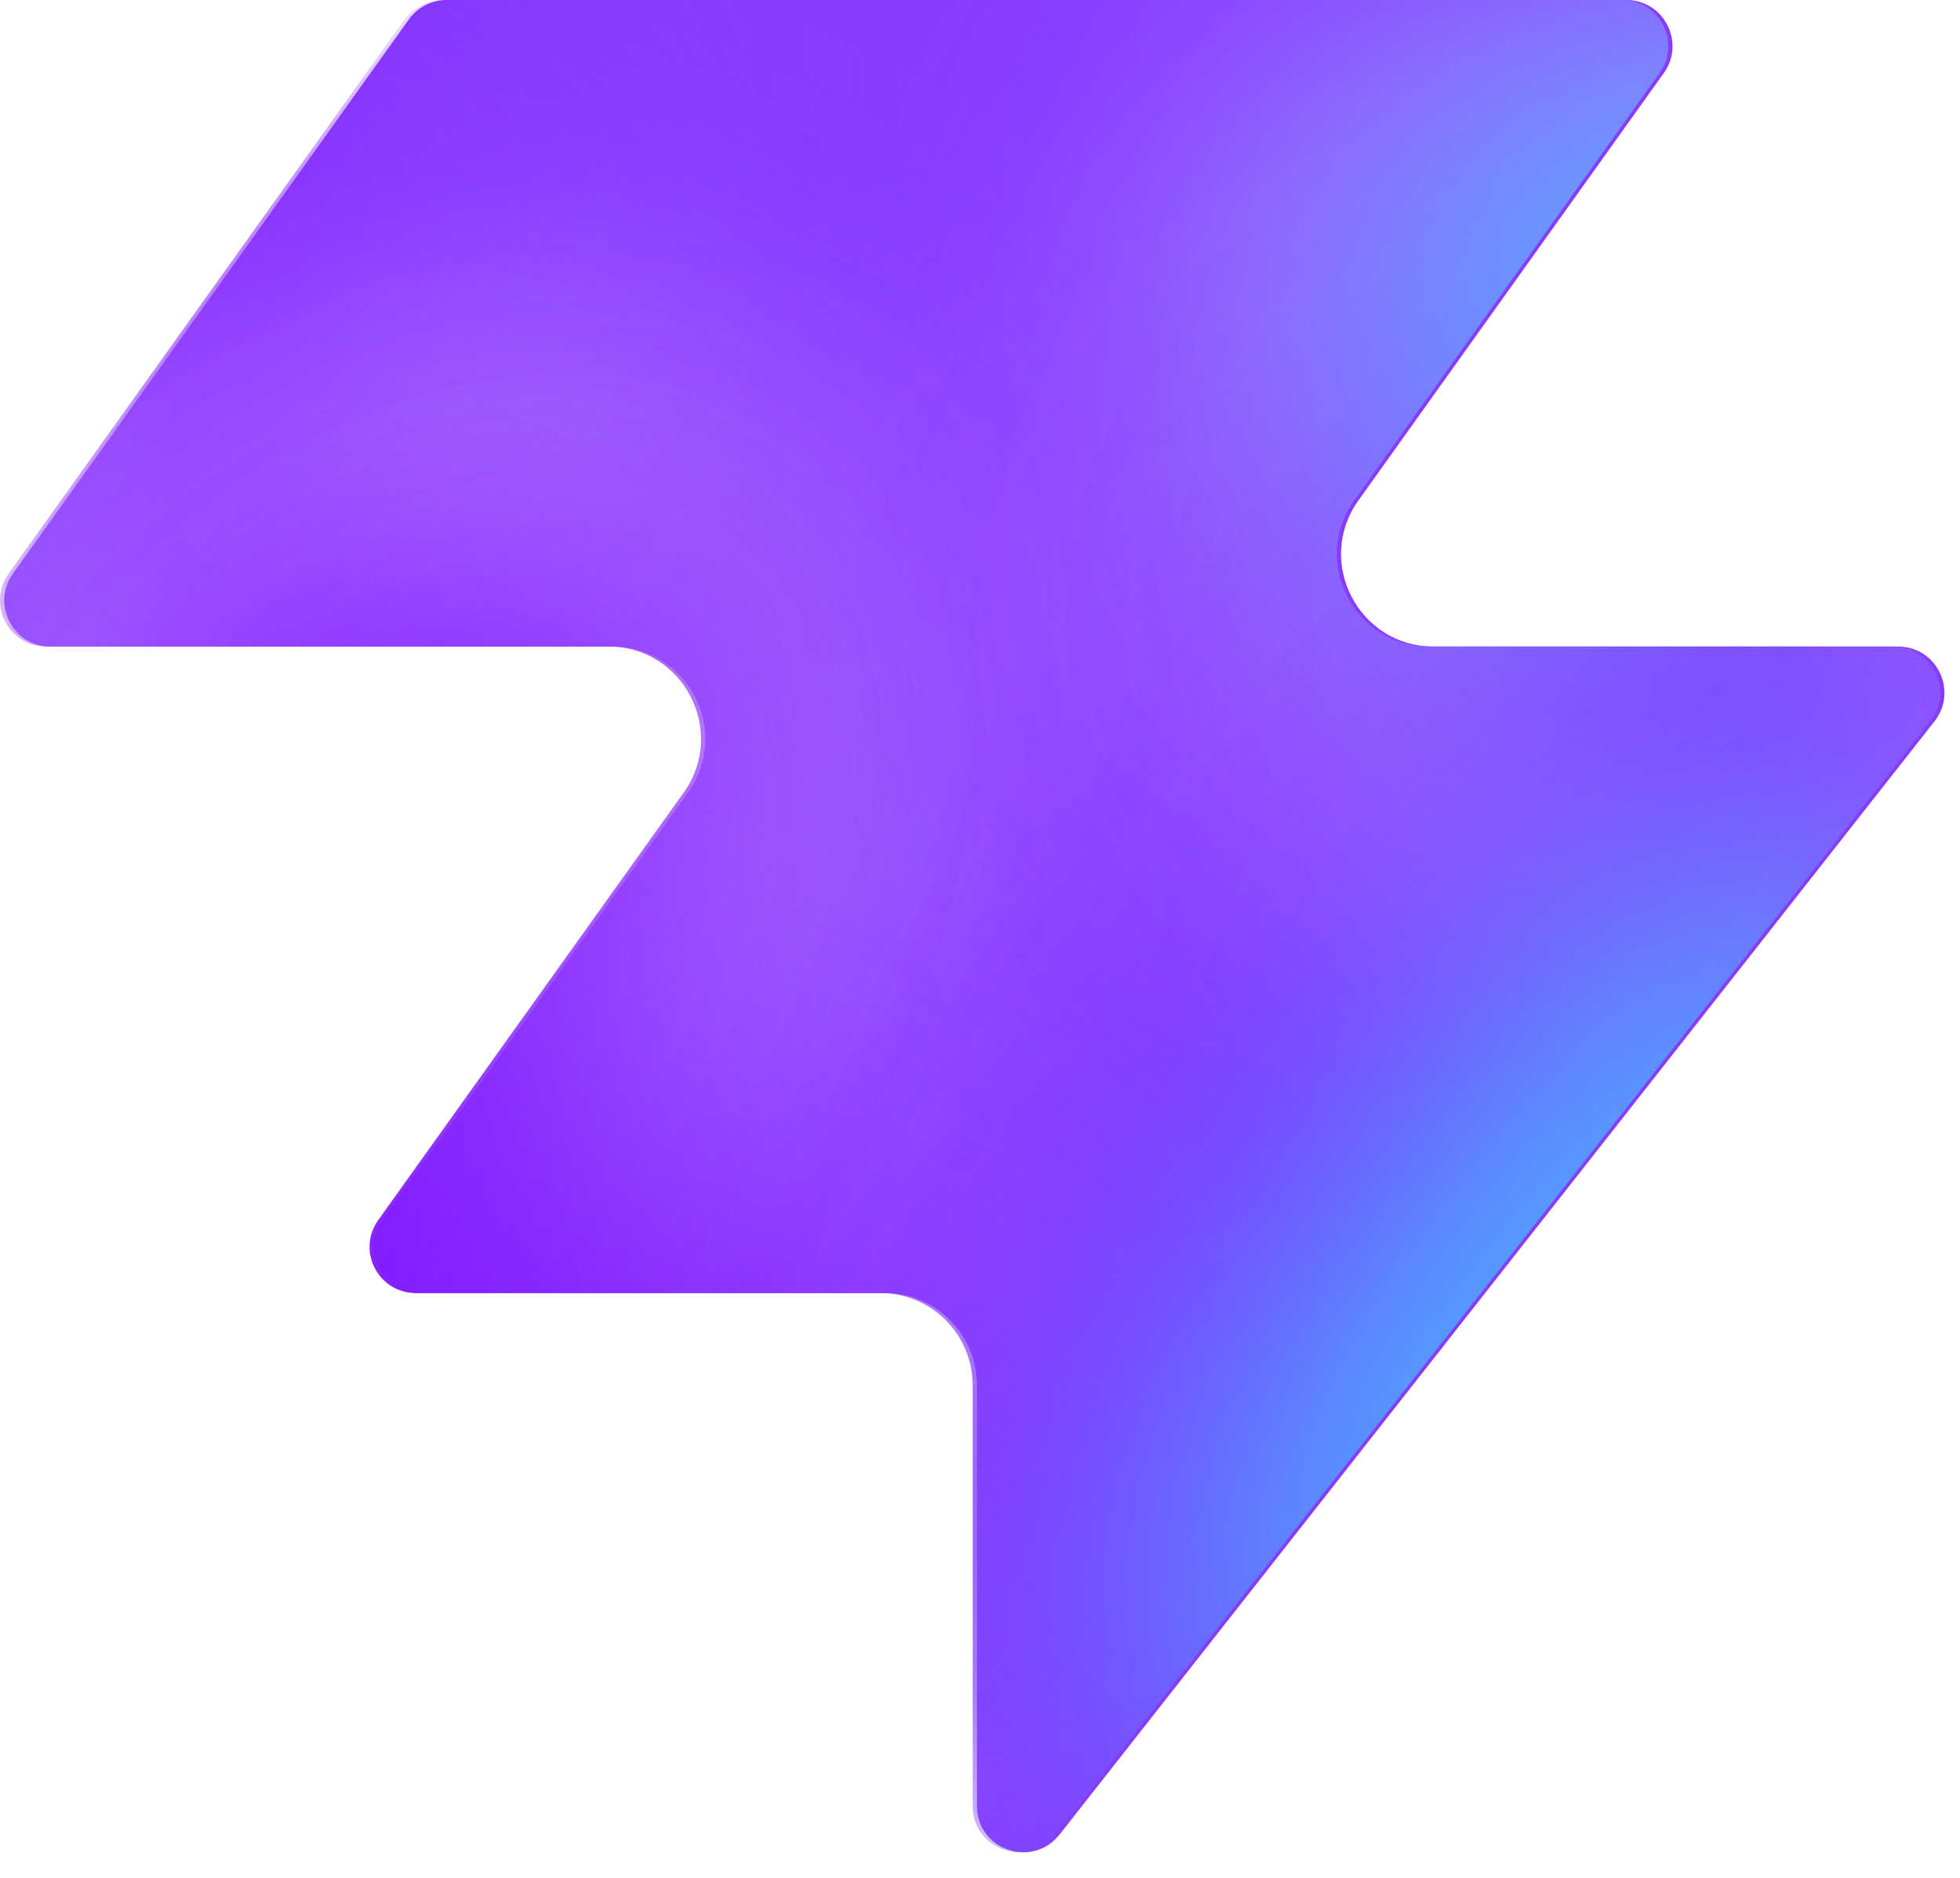
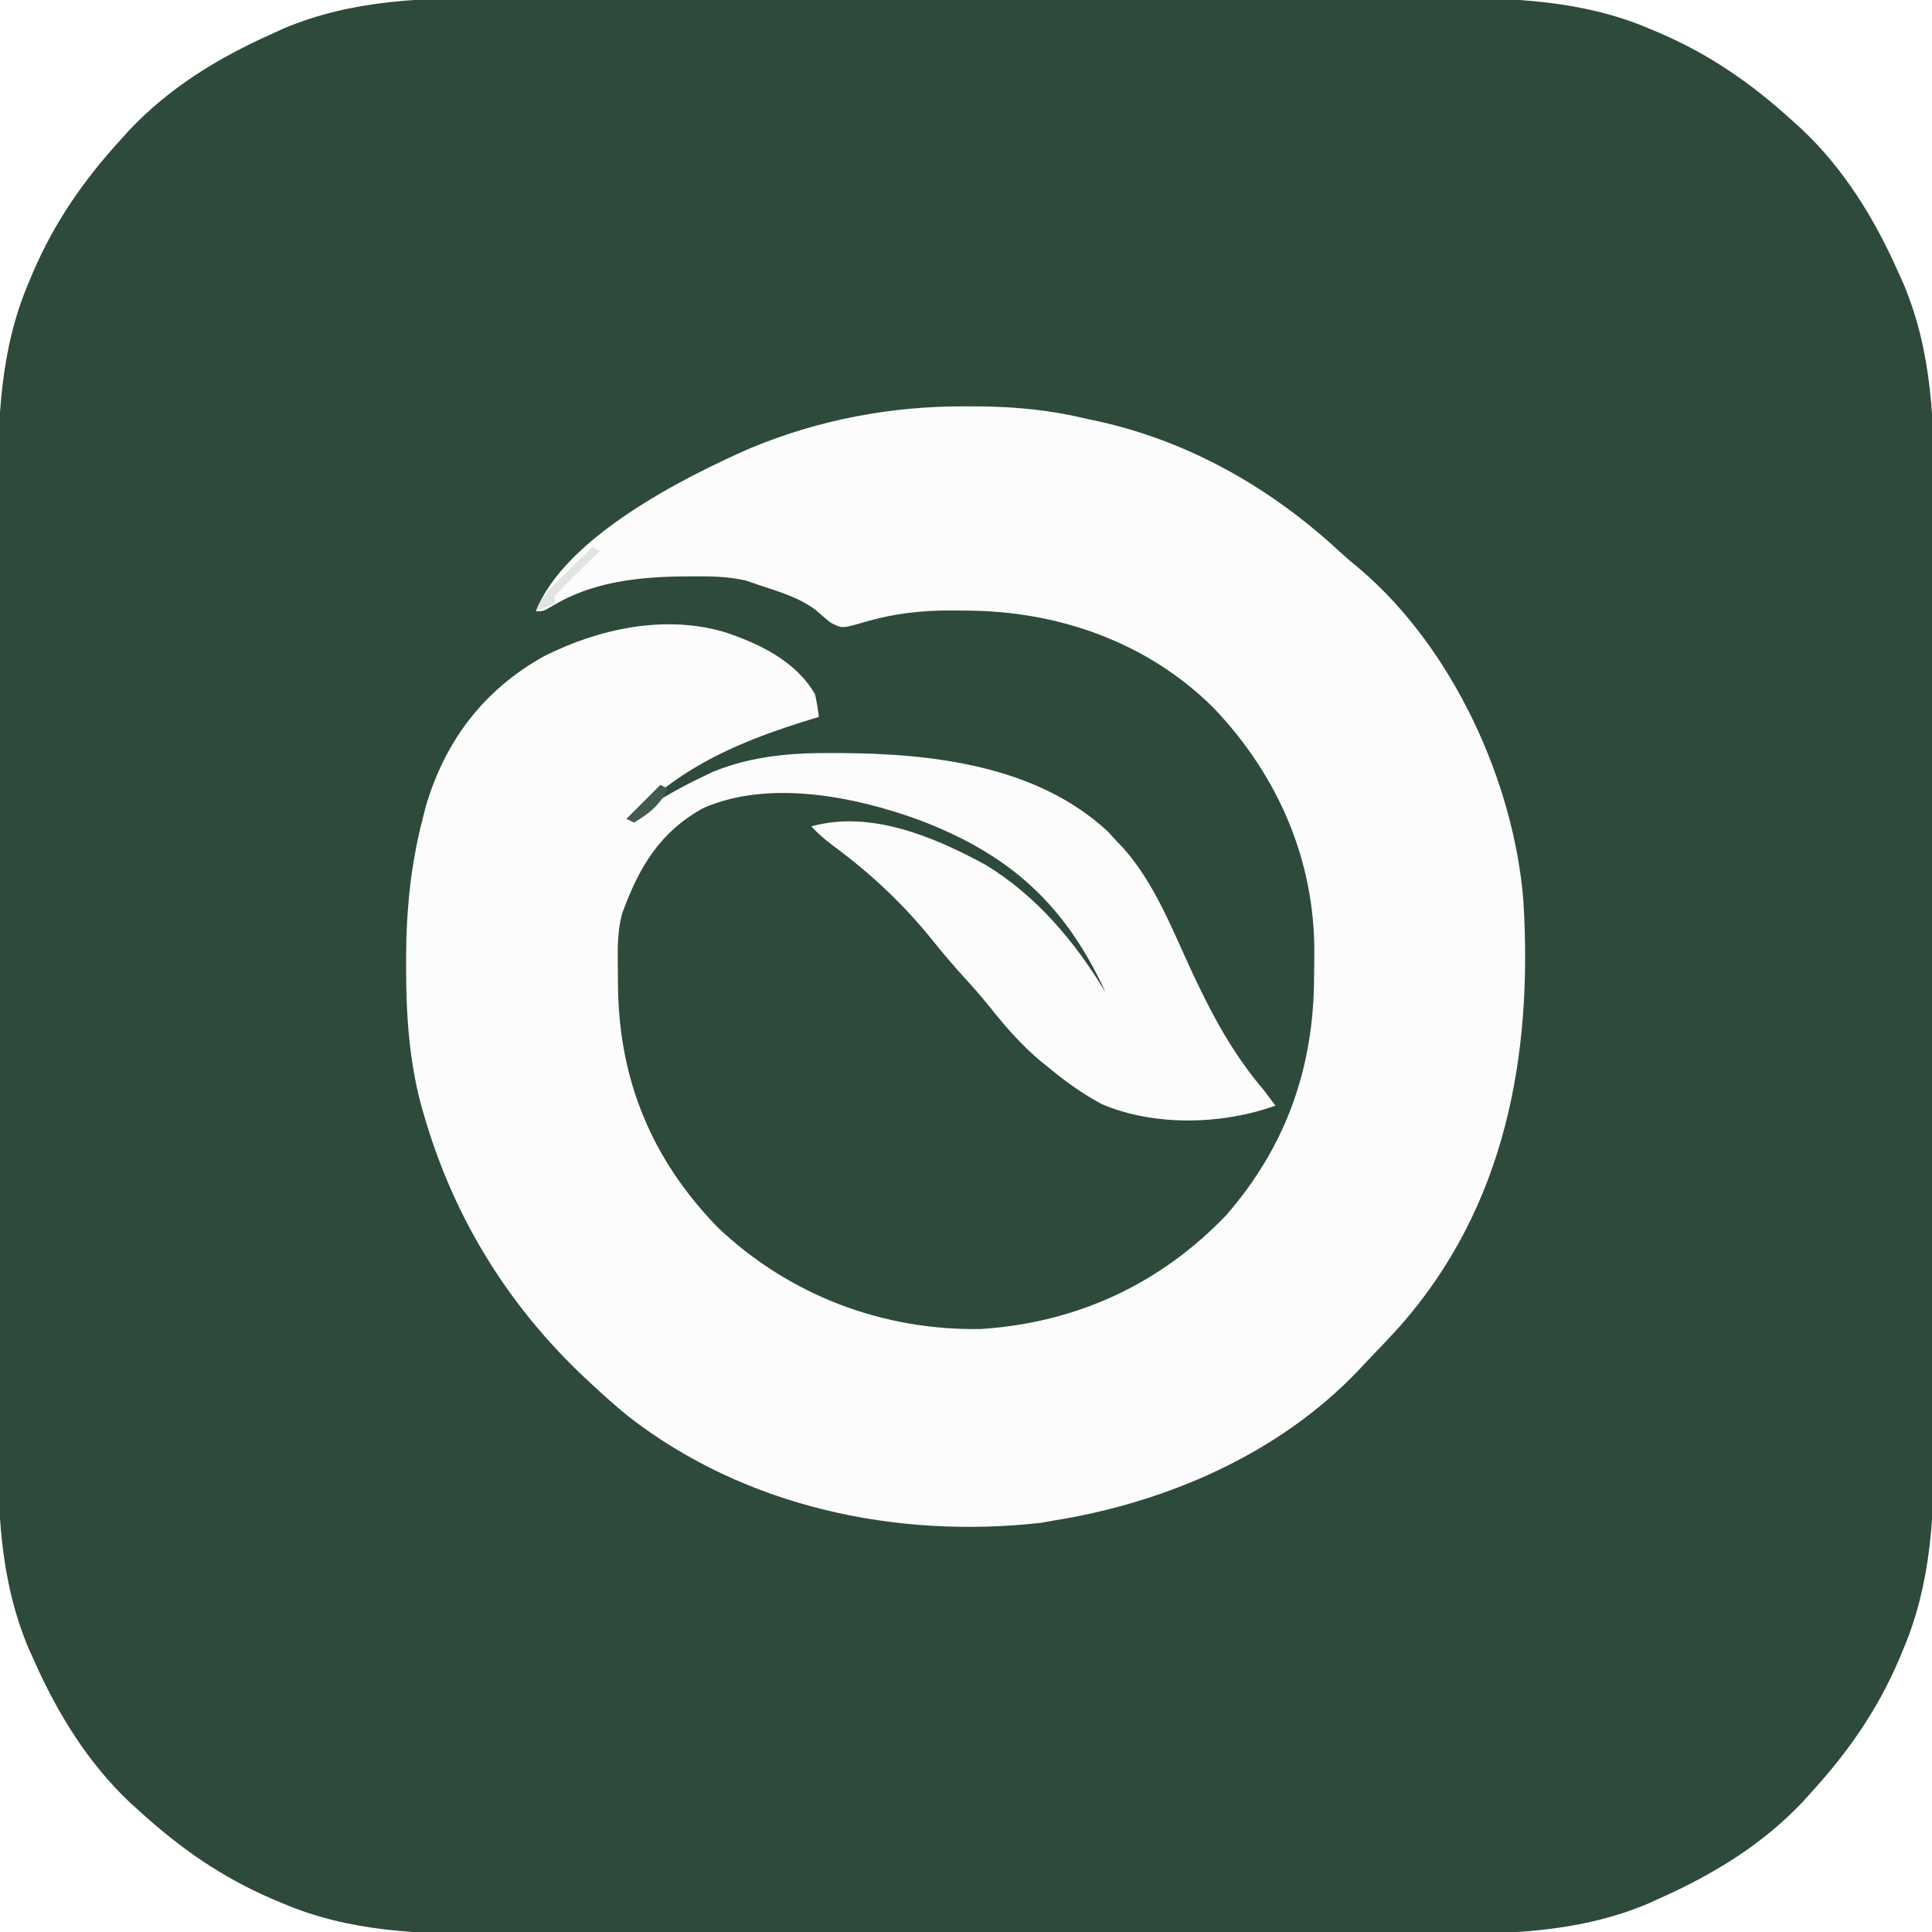
- <svg xmlns="http://www.w3.org/2000/svg" width="48" height="46" fill="none" viewBox="0 0 48 46">
-   <path fill="#863bff" d="M25.946 44.938c-.664.845-2.021.375-2.021-.698V33.937a2.26 2.26 0 0 0-2.262-2.262H10.287c-.92 0-1.456-1.04-.92-1.788l7.48-10.471c1.07-1.497 0-3.578-1.842-3.578H1.237c-.92 0-1.456-1.04-.92-1.788L10.013.474c.214-.297.556-.474.92-.474h28.894c.92 0 1.456 1.04.92 1.788l-7.48 10.471c-1.07 1.498 0 3.579 1.842 3.579h11.377c.943 0 1.473 1.088.89 1.83L25.947 44.94z" style="fill:#863bff;fill:color(display-p3 .525 .23 1);fill-opacity:1" />
-   <mask id="a" width="48" height="46" x="0" y="0" maskUnits="userSpaceOnUse" style="mask-type:alpha">
-     <path fill="#000" d="M25.842 44.938c-.664.844-2.021.375-2.021-.698V33.937a2.26 2.26 0 0 0-2.262-2.262H10.183c-.92 0-1.456-1.04-.92-1.788l7.48-10.471c1.07-1.498 0-3.579-1.842-3.579H1.133c-.92 0-1.456-1.04-.92-1.787L9.91.473c.214-.297.556-.474.92-.474h28.894c.92 0 1.456 1.04.92 1.788l-7.48 10.471c-1.07 1.498 0 3.578 1.842 3.578h11.377c.943 0 1.473 1.088.89 1.832L25.843 44.94z" style="fill:#000;fill-opacity:1" />
-   </mask>
-   <g mask="url(#a)">
-     <g filter="url(#b)">
-       <ellipse cx="5.508" cy="14.704" fill="#ede6ff" rx="5.508" ry="14.704" style="fill:#ede6ff;fill:color(display-p3 .927 .903 1);fill-opacity:1" transform="matrix(.00324 1 1 -.00324 -4.47 31.516)" />
-     </g>
-     <g filter="url(#c)">
-       <ellipse cx="10.399" cy="29.851" fill="#ede6ff" rx="10.399" ry="29.851" style="fill:#ede6ff;fill:color(display-p3 .927 .903 1);fill-opacity:1" transform="matrix(.00324 1 1 -.00324 -39.328 7.883)" />
-     </g>
-     <g filter="url(#d)">
-       <ellipse cx="5.508" cy="30.487" fill="#7e14ff" rx="5.508" ry="30.487" style="fill:#7e14ff;fill:color(display-p3 .492 .077 1);fill-opacity:1" transform="rotate(89.814 -25.913 -14.639)scale(1 -1)" />
-     </g>
-     <g filter="url(#e)">
-       <ellipse cx="5.508" cy="30.599" fill="#7e14ff" rx="5.508" ry="30.599" style="fill:#7e14ff;fill:color(display-p3 .492 .077 1);fill-opacity:1" transform="rotate(89.814 -32.644 -3.334)scale(1 -1)" />
-     </g>
-     <g filter="url(#f)">
-       <ellipse cx="5.508" cy="30.599" fill="#7e14ff" rx="5.508" ry="30.599" style="fill:#7e14ff;fill:color(display-p3 .492 .077 1);fill-opacity:1" transform="matrix(.00324 1 1 -.00324 -34.34 30.47)" />
-     </g>
-     <g filter="url(#g)">
-       <ellipse cx="14.072" cy="22.078" fill="#ede6ff" rx="14.072" ry="22.078" style="fill:#ede6ff;fill:color(display-p3 .927 .903 1);fill-opacity:1" transform="rotate(93.35 24.506 48.493)scale(-1 1)" />
-     </g>
-     <g filter="url(#h)">
-       <ellipse cx="3.47" cy="21.501" fill="#7e14ff" rx="3.47" ry="21.501" style="fill:#7e14ff;fill:color(display-p3 .492 .077 1);fill-opacity:1" transform="rotate(89.009 28.708 47.59)scale(-1 1)" />
-     </g>
-     <g filter="url(#i)">
-       <ellipse cx="3.47" cy="21.501" fill="#7e14ff" rx="3.47" ry="21.501" style="fill:#7e14ff;fill:color(display-p3 .492 .077 1);fill-opacity:1" transform="rotate(89.009 28.708 47.59)scale(-1 1)" />
-     </g>
-     <g filter="url(#j)">
-       <ellipse cx=".387" cy="8.972" fill="#7e14ff" rx="4.407" ry="29.108" style="fill:#7e14ff;fill:color(display-p3 .492 .077 1);fill-opacity:1" transform="rotate(39.51 .387 8.972)" />
-     </g>
-     <g filter="url(#k)">
-       <ellipse cx="47.523" cy="-6.092" fill="#7e14ff" rx="4.407" ry="29.108" style="fill:#7e14ff;fill:color(display-p3 .492 .077 1);fill-opacity:1" transform="rotate(37.892 47.523 -6.092)" />
-     </g>
-     <g filter="url(#l)">
-       <ellipse cx="41.412" cy="6.333" fill="#47bfff" rx="5.971" ry="9.665" style="fill:#47bfff;fill:color(display-p3 .28 .748 1);fill-opacity:1" transform="rotate(37.892 41.412 6.333)" />
-     </g>
-     <g filter="url(#m)">
-       <ellipse cx="-1.879" cy="38.332" fill="#7e14ff" rx="4.407" ry="29.108" style="fill:#7e14ff;fill:color(display-p3 .492 .077 1);fill-opacity:1" transform="rotate(37.892 -1.88 38.332)" />
-     </g>
-     <g filter="url(#n)">
-       <ellipse cx="-1.879" cy="38.332" fill="#7e14ff" rx="4.407" ry="29.108" style="fill:#7e14ff;fill:color(display-p3 .492 .077 1);fill-opacity:1" transform="rotate(37.892 -1.88 38.332)" />
-     </g>
-     <g filter="url(#o)">
-       <ellipse cx="35.651" cy="29.907" fill="#7e14ff" rx="4.407" ry="29.108" style="fill:#7e14ff;fill:color(display-p3 .492 .077 1);fill-opacity:1" transform="rotate(37.892 35.651 29.907)" />
-     </g>
-     <g filter="url(#p)">
-       <ellipse cx="38.418" cy="32.4" fill="#47bfff" rx="5.971" ry="15.297" style="fill:#47bfff;fill:color(display-p3 .28 .748 1);fill-opacity:1" transform="rotate(37.892 38.418 32.4)" />
-     </g>
-   </g>
-   <defs>
-     <filter id="b" width="60.045" height="41.654" x="-19.77" y="16.149" color-interpolation-filters="sRGB" filterUnits="userSpaceOnUse">
-       <feFlood flood-opacity="0" result="BackgroundImageFix" />
-       <feBlend in="SourceGraphic" in2="BackgroundImageFix" result="shape" />
-       <feGaussianBlur result="effect1_foregroundBlur_2002_17158" stdDeviation="7.659" />
-     </filter>
-     <filter id="c" width="90.34" height="51.437" x="-54.613" y="-7.533" color-interpolation-filters="sRGB" filterUnits="userSpaceOnUse">
-       <feFlood flood-opacity="0" result="BackgroundImageFix" />
-       <feBlend in="SourceGraphic" in2="BackgroundImageFix" result="shape" />
-       <feGaussianBlur result="effect1_foregroundBlur_2002_17158" stdDeviation="7.659" />
-     </filter>
-     <filter id="d" width="79.355" height="29.4" x="-49.64" y="2.03" color-interpolation-filters="sRGB" filterUnits="userSpaceOnUse">
-       <feFlood flood-opacity="0" result="BackgroundImageFix" />
-       <feBlend in="SourceGraphic" in2="BackgroundImageFix" result="shape" />
-       <feGaussianBlur result="effect1_foregroundBlur_2002_17158" stdDeviation="4.596" />
-     </filter>
-     <filter id="e" width="79.579" height="29.4" x="-45.045" y="20.029" color-interpolation-filters="sRGB" filterUnits="userSpaceOnUse">
-       <feFlood flood-opacity="0" result="BackgroundImageFix" />
-       <feBlend in="SourceGraphic" in2="BackgroundImageFix" result="shape" />
-       <feGaussianBlur result="effect1_foregroundBlur_2002_17158" stdDeviation="4.596" />
-     </filter>
-     <filter id="f" width="79.579" height="29.4" x="-43.513" y="21.178" color-interpolation-filters="sRGB" filterUnits="userSpaceOnUse">
-       <feFlood flood-opacity="0" result="BackgroundImageFix" />
-       <feBlend in="SourceGraphic" in2="BackgroundImageFix" result="shape" />
-       <feGaussianBlur result="effect1_foregroundBlur_2002_17158" stdDeviation="4.596" />
-     </filter>
-     <filter id="g" width="74.749" height="58.852" x="15.756" y="-17.901" color-interpolation-filters="sRGB" filterUnits="userSpaceOnUse">
-       <feFlood flood-opacity="0" result="BackgroundImageFix" />
-       <feBlend in="SourceGraphic" in2="BackgroundImageFix" result="shape" />
-       <feGaussianBlur result="effect1_foregroundBlur_2002_17158" stdDeviation="7.659" />
-     </filter>
-     <filter id="h" width="61.377" height="25.362" x="23.548" y="2.284" color-interpolation-filters="sRGB" filterUnits="userSpaceOnUse">
-       <feFlood flood-opacity="0" result="BackgroundImageFix" />
-       <feBlend in="SourceGraphic" in2="BackgroundImageFix" result="shape" />
-       <feGaussianBlur result="effect1_foregroundBlur_2002_17158" stdDeviation="4.596" />
-     </filter>
-     <filter id="i" width="61.377" height="25.362" x="23.548" y="2.284" color-interpolation-filters="sRGB" filterUnits="userSpaceOnUse">
-       <feFlood flood-opacity="0" result="BackgroundImageFix" />
-       <feBlend in="SourceGraphic" in2="BackgroundImageFix" result="shape" />
-       <feGaussianBlur result="effect1_foregroundBlur_2002_17158" stdDeviation="4.596" />
-     </filter>
-     <filter id="j" width="56.045" height="63.649" x="-27.636" y="-22.853" color-interpolation-filters="sRGB" filterUnits="userSpaceOnUse">
-       <feFlood flood-opacity="0" result="BackgroundImageFix" />
-       <feBlend in="SourceGraphic" in2="BackgroundImageFix" result="shape" />
-       <feGaussianBlur result="effect1_foregroundBlur_2002_17158" stdDeviation="4.596" />
-     </filter>
-     <filter id="k" width="54.814" height="64.646" x="20.116" y="-38.415" color-interpolation-filters="sRGB" filterUnits="userSpaceOnUse">
-       <feFlood flood-opacity="0" result="BackgroundImageFix" />
-       <feBlend in="SourceGraphic" in2="BackgroundImageFix" result="shape" />
-       <feGaussianBlur result="effect1_foregroundBlur_2002_17158" stdDeviation="4.596" />
-     </filter>
-     <filter id="l" width="33.541" height="35.313" x="24.641" y="-11.323" color-interpolation-filters="sRGB" filterUnits="userSpaceOnUse">
-       <feFlood flood-opacity="0" result="BackgroundImageFix" />
-       <feBlend in="SourceGraphic" in2="BackgroundImageFix" result="shape" />
-       <feGaussianBlur result="effect1_foregroundBlur_2002_17158" stdDeviation="4.596" />
-     </filter>
-     <filter id="m" width="54.814" height="64.646" x="-29.286" y="6.009" color-interpolation-filters="sRGB" filterUnits="userSpaceOnUse">
-       <feFlood flood-opacity="0" result="BackgroundImageFix" />
-       <feBlend in="SourceGraphic" in2="BackgroundImageFix" result="shape" />
-       <feGaussianBlur result="effect1_foregroundBlur_2002_17158" stdDeviation="4.596" />
-     </filter>
-     <filter id="n" width="54.814" height="64.646" x="-29.286" y="6.009" color-interpolation-filters="sRGB" filterUnits="userSpaceOnUse">
-       <feFlood flood-opacity="0" result="BackgroundImageFix" />
-       <feBlend in="SourceGraphic" in2="BackgroundImageFix" result="shape" />
-       <feGaussianBlur result="effect1_foregroundBlur_2002_17158" stdDeviation="4.596" />
-     </filter>
-     <filter id="o" width="54.814" height="64.646" x="8.244" y="-2.416" color-interpolation-filters="sRGB" filterUnits="userSpaceOnUse">
-       <feFlood flood-opacity="0" result="BackgroundImageFix" />
-       <feBlend in="SourceGraphic" in2="BackgroundImageFix" result="shape" />
-       <feGaussianBlur result="effect1_foregroundBlur_2002_17158" stdDeviation="4.596" />
-     </filter>
-     <filter id="p" width="39.409" height="43.623" x="18.713" y="10.588" color-interpolation-filters="sRGB" filterUnits="userSpaceOnUse">
-       <feFlood flood-opacity="0" result="BackgroundImageFix" />
-       <feBlend in="SourceGraphic" in2="BackgroundImageFix" result="shape" />
-       <feGaussianBlur result="effect1_foregroundBlur_2002_17158" stdDeviation="4.596" />
-     </filter>
-   </defs>
+ <svg xmlns="http://www.w3.org/2000/svg" version="1.1" width="512" height="512">
+   <path d="M0 0 C3.651 0.009 7.302 -0.005 10.953 -0.016 C18.077 -0.034 25.201 -0.03 32.325 -0.018 C38.123 -0.009 43.92 -0.008 49.718 -0.012 C50.547 -0.013 51.377 -0.014 52.232 -0.014 C53.918 -0.016 55.604 -0.017 57.29 -0.018 C73.049 -0.029 88.807 -0.016 104.565 0.005 C118.044 0.023 131.523 0.02 145.001 0.001 C160.709 -0.02 176.416 -0.028 192.124 -0.016 C193.803 -0.015 195.483 -0.014 197.162 -0.012 C198.401 -0.011 198.401 -0.011 199.665 -0.01 C205.446 -0.007 211.227 -0.013 217.007 -0.022 C224.066 -0.034 231.125 -0.03 238.183 -0.009 C241.775 0.001 245.366 0.006 248.958 -0.008 C268.097 -0.073 286.909 0.524 304.752 8.21 C305.572 8.553 306.392 8.895 307.237 9.248 C320.606 15.003 331.733 22.732 342.44 32.523 C343.239 33.24 344.038 33.956 344.862 34.695 C356.189 45.379 364.16 58.395 370.44 72.523 C371.163 74.122 371.163 74.122 371.901 75.753 C379.581 94.117 380.035 112.533 379.963 132.151 C379.954 135.829 379.968 139.507 379.979 143.186 C379.996 150.365 379.993 157.544 379.981 164.724 C379.972 170.566 379.971 176.407 379.975 182.249 C379.976 183.085 379.976 183.92 379.977 184.781 C379.978 186.48 379.98 188.178 379.981 189.876 C379.992 205.752 379.979 221.627 379.958 237.503 C379.94 251.085 379.943 264.668 379.961 278.25 C379.983 294.074 379.991 309.898 379.979 325.722 C379.978 327.414 379.976 329.105 379.975 330.797 C379.975 331.629 379.974 332.461 379.973 333.318 C379.97 339.144 379.976 344.969 379.985 350.795 C379.996 357.908 379.993 365.02 379.972 372.133 C379.962 375.752 379.957 379.372 379.971 382.992 C380.035 402.01 379.308 420.03 371.752 437.773 C371.41 438.597 371.067 439.422 370.715 440.271 C364.978 453.671 357.244 464.802 347.44 475.523 C346.723 476.322 346.006 477.121 345.268 477.945 C334.579 489.277 321.566 497.229 307.44 503.523 C305.858 504.246 305.858 504.246 304.245 504.984 C285.782 512.775 266.618 513.119 246.88 513.046 C243.229 513.037 239.578 513.051 235.927 513.062 C228.802 513.079 221.679 513.076 214.554 513.064 C208.757 513.055 202.96 513.054 197.162 513.058 C196.332 513.059 195.503 513.059 194.648 513.06 C192.962 513.061 191.276 513.063 189.589 513.064 C173.831 513.075 158.073 513.062 142.315 513.041 C128.836 513.023 115.357 513.026 101.878 513.044 C86.171 513.066 70.464 513.074 54.756 513.062 C53.077 513.061 51.397 513.059 49.718 513.058 C48.892 513.058 48.066 513.057 47.214 513.056 C41.434 513.053 35.653 513.059 29.872 513.068 C22.814 513.079 15.755 513.076 8.696 513.055 C5.105 513.045 1.514 513.04 -2.078 513.054 C-21.217 513.119 -40.03 512.521 -57.873 504.835 C-58.693 504.493 -59.512 504.15 -60.357 503.798 C-73.727 498.043 -84.853 490.314 -95.56 480.523 C-96.359 479.806 -97.159 479.089 -97.982 478.351 C-109.309 467.667 -117.28 454.65 -123.56 440.523 C-124.283 438.924 -124.283 438.924 -125.021 437.292 C-132.688 418.961 -133.156 400.578 -133.083 380.994 C-133.074 377.33 -133.088 373.666 -133.099 370.002 C-133.117 362.851 -133.113 355.699 -133.101 348.547 C-133.092 342.728 -133.091 336.908 -133.095 331.088 C-133.096 330.255 -133.097 329.423 -133.097 328.565 C-133.099 326.873 -133.1 325.181 -133.101 323.489 C-133.112 307.671 -133.099 291.853 -133.078 276.035 C-133.06 262.505 -133.063 248.974 -133.082 235.444 C-133.103 219.679 -133.111 203.914 -133.099 188.149 C-133.098 186.463 -133.097 184.777 -133.095 183.092 C-133.095 182.263 -133.094 181.434 -133.094 180.579 C-133.09 174.777 -133.096 168.974 -133.105 163.171 C-133.117 156.085 -133.113 148.999 -133.092 141.913 C-133.082 138.307 -133.077 134.702 -133.091 131.096 C-133.156 111.925 -132.571 93.083 -124.873 75.21 C-124.53 74.39 -124.188 73.571 -123.835 72.726 C-118.08 59.356 -110.351 48.23 -100.56 37.523 C-99.843 36.724 -99.127 35.924 -98.388 35.101 C-87.699 23.769 -74.687 15.817 -60.56 9.523 C-59.506 9.041 -58.451 8.559 -57.365 8.062 C-38.902 0.271 -19.739 -0.074 0 0 Z " fill="#2E4A3A" transform="translate(132.5601,-0.5228987)" />
+   <path d="M0 0 C1.315 0.003 2.631 0.007 3.986 0.01 C13.733 0.119 22.797 1.01 32.25 3.312 C33.28 3.529 34.31 3.746 35.371 3.969 C59.512 9.355 80.952 21.587 99.008 38.258 C100.941 40.029 102.913 41.71 104.938 43.375 C129.267 64.261 145.437 99.381 147.965 131.031 C150.483 172.163 143.182 212.127 115.227 243.797 C112.731 246.556 110.177 249.255 107.588 251.927 C106.434 253.122 105.299 254.335 104.168 255.551 C83.053 277.732 53.067 290.598 23.25 295.312 C22.216 295.499 21.182 295.686 20.117 295.879 C-18.273 300.183 -58.325 291.659 -89.109 267.758 C-92.442 265.07 -95.616 262.228 -98.75 259.312 C-99.661 258.467 -99.661 258.467 -100.59 257.605 C-121.368 238.1 -135.825 214.483 -143.625 187 C-143.816 186.333 -144.007 185.665 -144.204 184.978 C-147.397 172.945 -148.157 160.707 -148.125 148.312 C-148.125 147.598 -148.125 146.883 -148.125 146.146 C-148.095 133.551 -146.904 121.547 -143.75 109.312 C-143.299 107.557 -143.299 107.557 -142.84 105.766 C-137.654 88.435 -127.504 75.161 -111.75 66.312 C-97.256 58.959 -79.725 55.126 -63.812 59.8 C-54.575 62.84 -44.795 67.52 -39.75 76.312 C-39.094 79.531 -39.094 79.531 -38.75 82.312 C-39.571 82.56 -39.571 82.56 -40.408 82.812 C-59.154 88.545 -74.955 95.092 -88.75 109.312 C-87.82 108.676 -87.82 108.676 -86.871 108.027 C-81.542 104.498 -76.13 101.332 -70.375 98.562 C-69.233 98.011 -68.091 97.459 -66.914 96.891 C-56.578 92.644 -46.064 91.789 -35 91.875 C-34.335 91.877 -33.671 91.879 -32.986 91.881 C-8.407 92.003 19.011 95.249 37.773 112.613 C38.591 113.504 39.408 114.395 40.25 115.312 C40.812 115.897 41.374 116.482 41.953 117.084 C50.243 126.449 54.753 138.276 59.963 149.51 C65.403 161.187 70.87 171.48 79.25 181.312 C80.261 182.638 81.266 183.968 82.25 185.312 C68.145 190.409 50.111 190.845 36.254 184.926 C31.167 182.194 26.686 178.998 22.25 175.312 C21.47 174.683 20.69 174.054 19.887 173.406 C14.784 169.106 10.641 164.321 6.5 159.102 C4.333 156.415 2.078 153.859 -0.25 151.312 C-3.342 147.926 -6.266 144.461 -9.125 140.875 C-16.812 131.433 -25.253 123.611 -35 116.406 C-37.113 114.798 -38.957 113.255 -40.75 111.312 C-25.065 106.936 -8.195 114.087 5.438 121.5 C18.989 129.755 29.124 141.876 37.25 155.312 C26.424 131.802 11.761 118.707 -12.141 109.621 C-29.323 103.356 -52.015 98.834 -69.371 106.465 C-80.983 112.845 -86.472 122.279 -90.867 134.391 C-92.31 139.633 -92.047 145.042 -92 150.438 C-91.993 151.557 -91.985 152.676 -91.977 153.829 C-91.652 178.813 -82.921 199.73 -65.449 217.676 C-46.575 235.561 -21.768 244.994 4.238 244.508 C29.605 242.863 51.743 232.616 69.25 214.312 C85.069 196.087 92.422 175.305 92.49 151.309 C92.5 149.279 92.531 147.25 92.562 145.221 C92.764 120.343 82.917 97.76 65.844 79.899 C48.217 62.353 24.408 54.138 -0.062 54.125 C-1.235 54.113 -2.407 54.101 -3.615 54.088 C-11.659 54.074 -18.918 54.898 -26.633 57.156 C-32.625 58.91 -32.625 58.91 -35.699 57.277 C-36.983 56.225 -38.244 55.145 -39.484 54.043 C-43.951 50.632 -49.461 49.069 -54.75 47.312 C-55.817 46.941 -56.885 46.57 -57.984 46.188 C-62.859 45.055 -67.451 45.013 -72.438 45.062 C-73.416 45.069 -74.395 45.076 -75.404 45.083 C-87.283 45.253 -99.073 46.666 -109.441 52.941 C-111.75 54.312 -111.75 54.312 -113.75 54.312 C-106.048 34.75 -74.797 18.928 -56.793 11.032 C-38.66 3.528 -19.577 -0.084 0 0 Z " fill="#FCFCFC" transform="translate(255.75,107.6875)" />
+   <path d="M0 0 C0.66 0.33 1.32 0.66 2 1 C1.134 1.843 0.268 2.686 -0.625 3.555 C-1.75 4.661 -2.875 5.768 -4 6.875 C-4.572 7.431 -5.145 7.986 -5.734 8.559 C-7.195 10.001 -8.601 11.497 -10 13 C-10 13.66 -10 14.32 -10 15 C-11.65 15.66 -13.3 16.32 -15 17 C-13.679 14.068 -12.254 12.013 -9.961 9.766 C-9.381 9.192 -8.801 8.618 -8.203 8.027 C-7.6 7.441 -6.997 6.854 -6.375 6.25 C-5.764 5.648 -5.153 5.046 -4.523 4.426 C-3.02 2.946 -1.511 1.472 0 0 Z " fill="#E1E5E2" transform="translate(157,145)" />
+   <path d="M0 0 C0.66 0.33 1.32 0.66 2 1 C-0.217 5.434 -2.777 7.466 -7 10 C-7.66 9.67 -8.32 9.34 -9 9 C-6.03 6.03 -3.06 3.06 0 0 Z " fill="#415B4C" transform="translate(175,208)" />
</svg>
